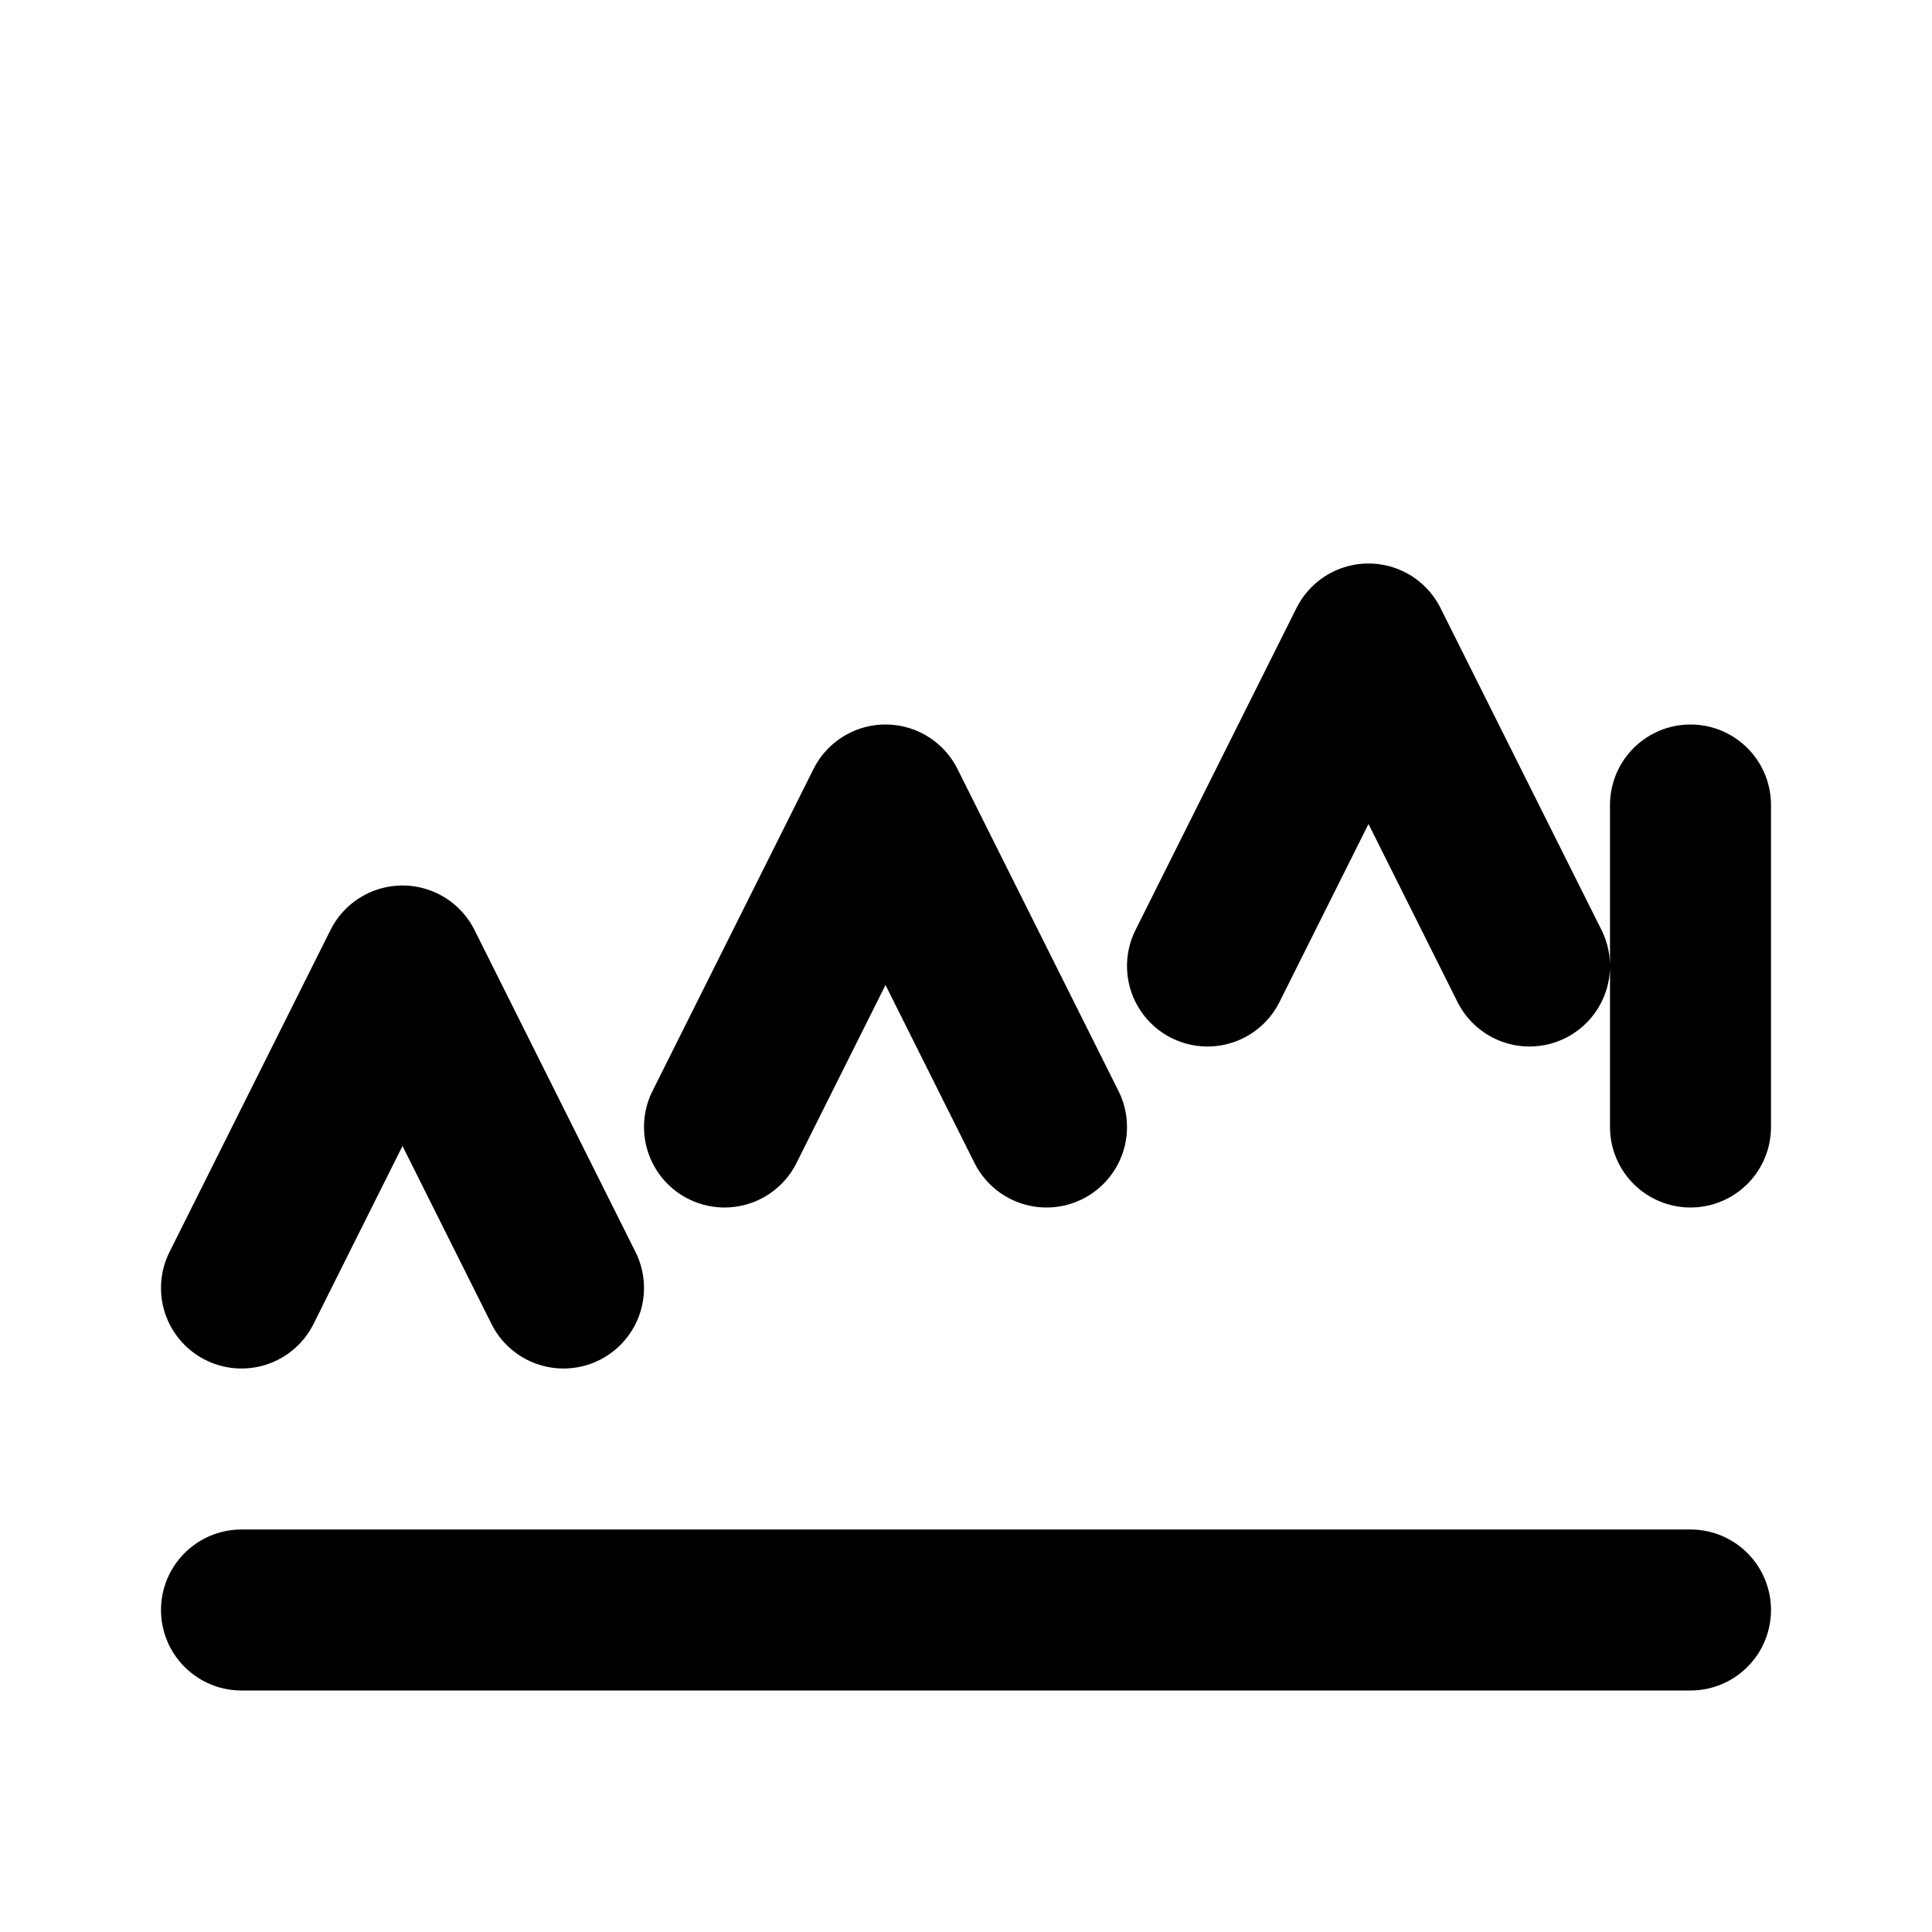
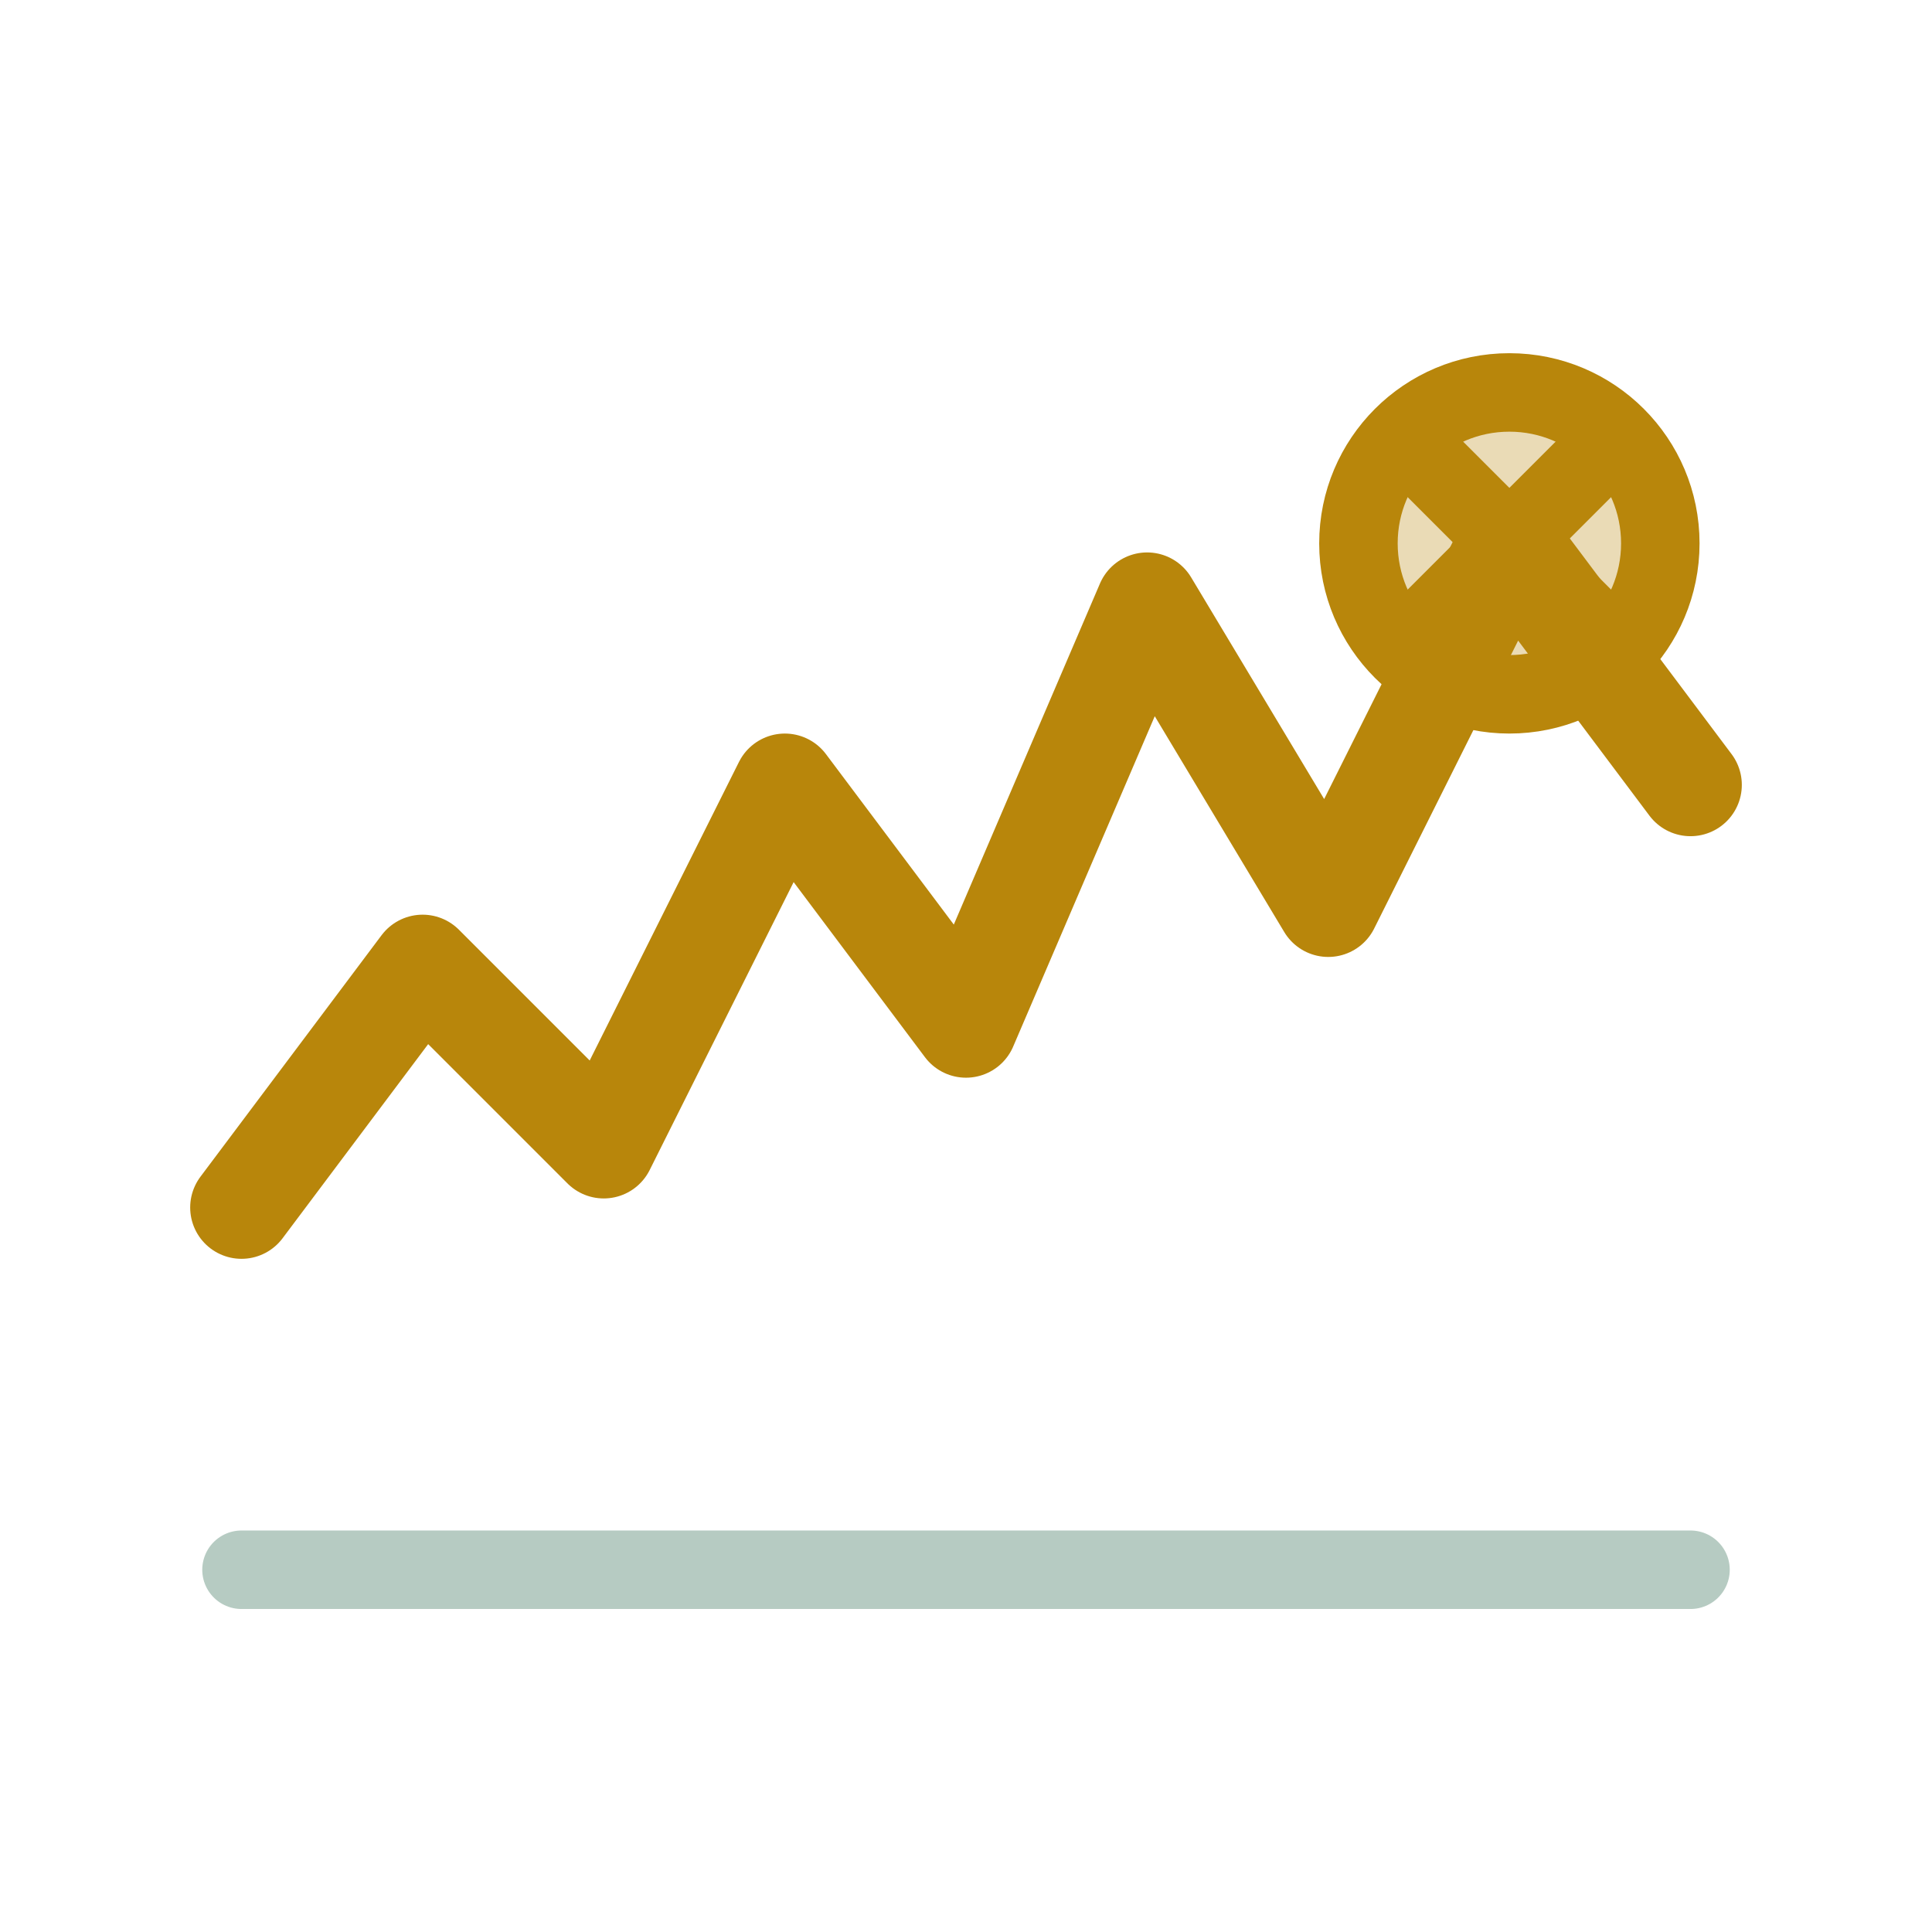
- <svg xmlns="http://www.w3.org/2000/svg" viewBox="0 0 24 24" fill="none">
-   <path d="M3 16L5 12L7 16M9 14L11 10L13 14M15 12L17 8L19 12M21 10L21 14" stroke="currentColor" stroke-width="2" stroke-linecap="round" stroke-linejoin="round" />
-   <path d="M3 20H21" stroke="currentColor" stroke-width="2" stroke-linecap="round" />
+ <svg xmlns="http://www.w3.org/2000/svg" viewBox="0 0 32 32" fill="none">
+   <path d="M4 20L7 16L10 19L13 13L16 17L19 10L22 15L25 9L28 13" stroke="#b8860b" stroke-width="1.7" stroke-linecap="round" stroke-linejoin="round" />
+   <path d="M4 26H28" stroke="#2d6a4f" stroke-width="1.3" stroke-linecap="round" opacity="0.35" />
+   <circle cx="25" cy="9" r="2.5" fill="#b8860b" fill-opacity="0.3" stroke="#b8860b" stroke-width="1.3" />
+   <path d="M23.5 7.5L26.5 10.5M26.5 7.5L23.5 10.5" stroke="#b8860b" stroke-width="1.3" stroke-linecap="round" />
</svg>
